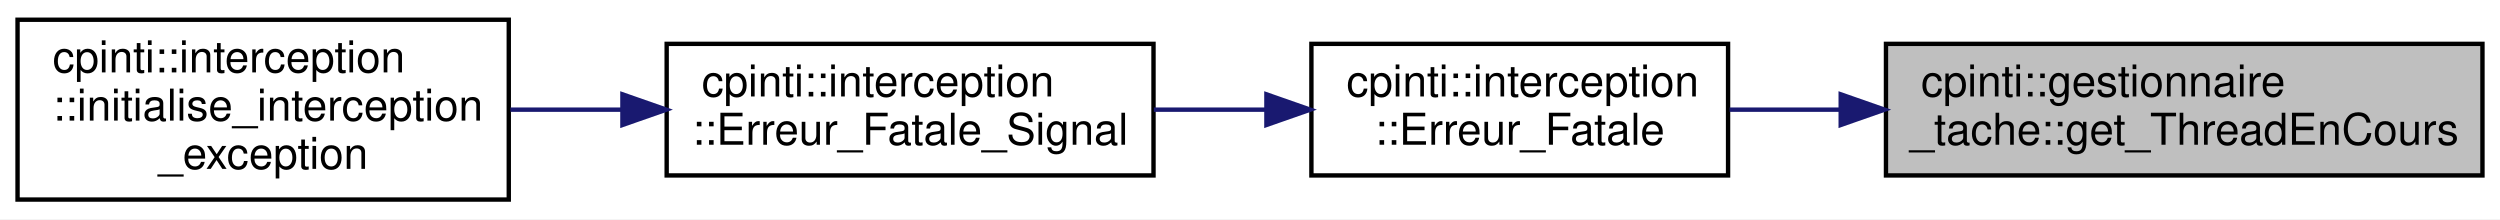
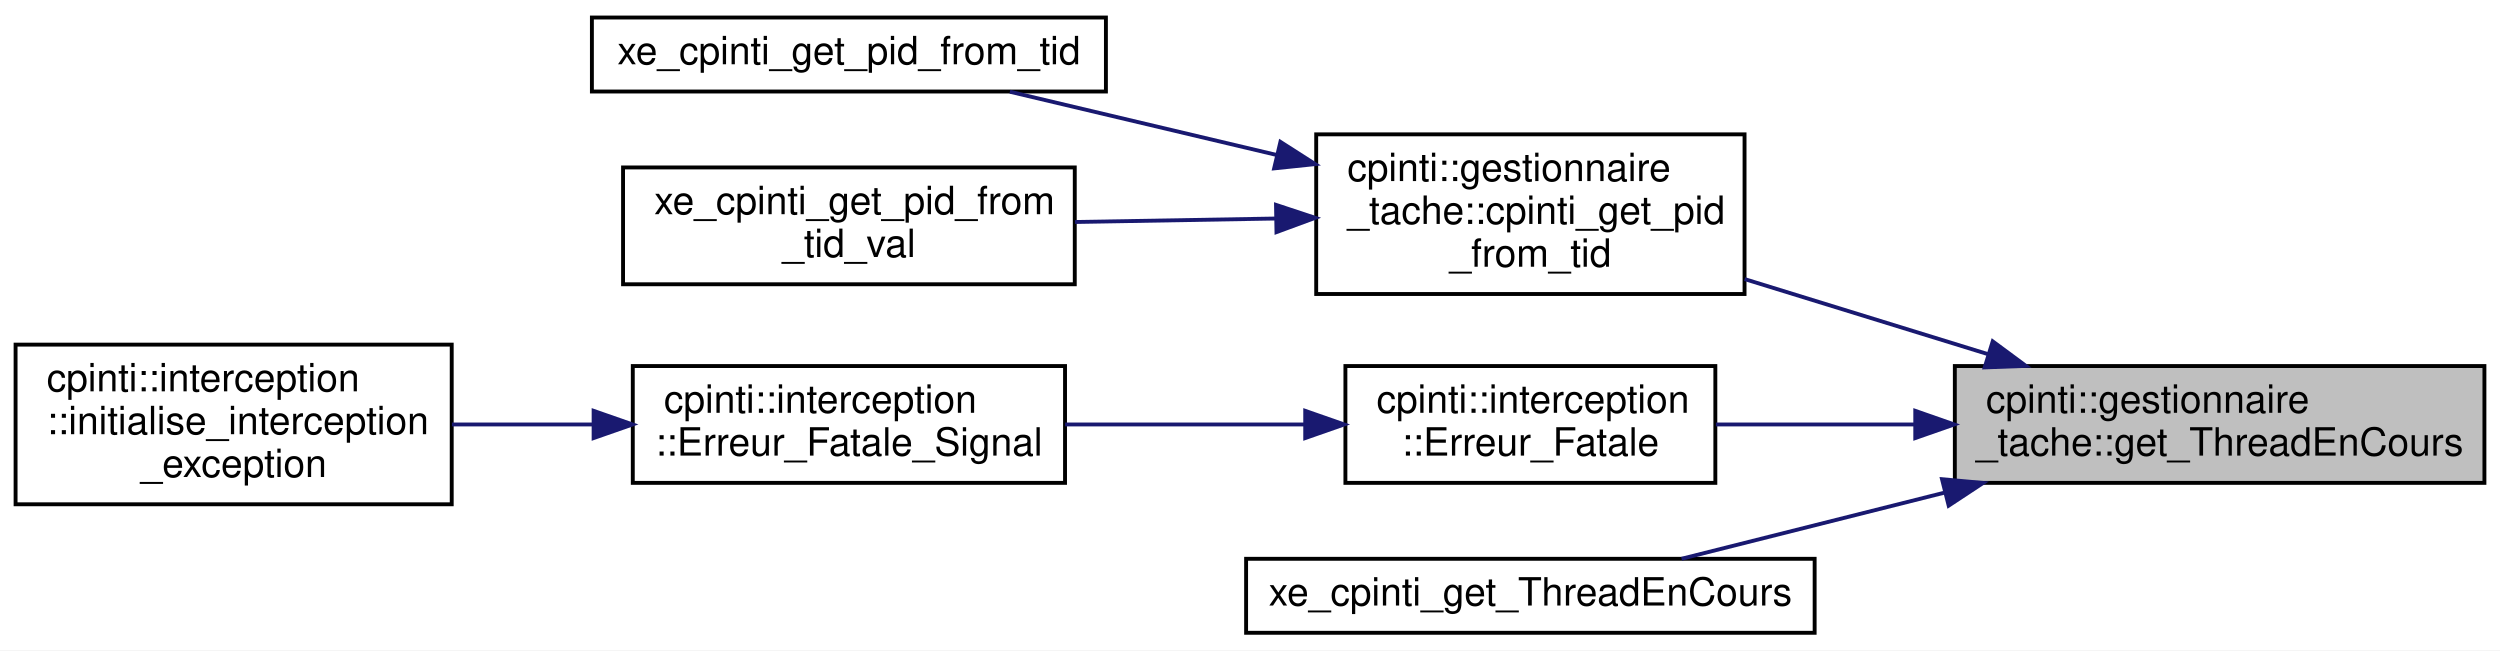
- <svg xmlns="http://www.w3.org/2000/svg" xmlns:xlink="http://www.w3.org/1999/xlink" width="570pt" height="50pt" viewBox="0.00 0.00 570.00 50.00">
-   <g id="graph0" class="graph" transform="scale(1 1) rotate(0) translate(4 46)">
-     <polygon fill="white" stroke="transparent" points="-4,4 -4,-46 566,-46 566,4 -4,4" />
+ <svg xmlns="http://www.w3.org/2000/svg" xmlns:xlink="http://www.w3.org/1999/xlink" width="642pt" height="167pt" viewBox="0.00 0.00 642.00 167.00">
+   <g id="graph0" class="graph" transform="scale(1 1) rotate(0) translate(4 163)">
+     <polygon fill="white" stroke="transparent" points="-4,4 -4,-163 638,-163 638,4 -4,4" />
    <g id="node1" class="node">
      <g id="a_node1">
        <a xlink:title=" ">
-           <polygon fill="#bfbfbf" stroke="black" points="426,-6 426,-36 562,-36 562,-6 426,-6" />
-           <text text-anchor="start" x="434" y="-24" font-family="Helvetica,sans-Serif" font-size="10.00">cpinti::gestionnaire</text>
-           <text text-anchor="middle" x="494" y="-13" font-family="Helvetica,sans-Serif" font-size="10.00">_tache::get_ThreadEnCours</text>
+           <polygon fill="#bfbfbf" stroke="black" points="498,-39 498,-69 634,-69 634,-39 498,-39" />
+           <text text-anchor="start" x="506" y="-57" font-family="Helvetica,sans-Serif" font-size="10.00">cpinti::gestionnaire</text>
+           <text text-anchor="middle" x="566" y="-46" font-family="Helvetica,sans-Serif" font-size="10.00">_tache::get_ThreadEnCours</text>
        </a>
      </g>
    </g>
    <g id="node2" class="node">
      <g id="a_node2">
-         <a xlink:href="namespacecpinti_1_1interception.html#a1772e262cfb40d4016511caeae45b861" target="_top" xlink:title=" ">
-           <polygon fill="white" stroke="black" points="295,-6 295,-36 390,-36 390,-6 295,-6" />
-           <text text-anchor="start" x="303" y="-24" font-family="Helvetica,sans-Serif" font-size="10.00">cpinti::interception</text>
-           <text text-anchor="middle" x="342.5" y="-13" font-family="Helvetica,sans-Serif" font-size="10.00">::Erreur_Fatale</text>
+         <a xlink:href="namespacecpinti_1_1gestionnaire__tache.html#a990255915a7f8209717543277e291d6c" target="_top" xlink:title=" ">
+           <polygon fill="white" stroke="black" points="334,-87.5 334,-128.5 444,-128.5 444,-87.5 334,-87.5" />
+           <text text-anchor="start" x="342" y="-116.5" font-family="Helvetica,sans-Serif" font-size="10.00">cpinti::gestionnaire</text>
+           <text text-anchor="start" x="342" y="-105.5" font-family="Helvetica,sans-Serif" font-size="10.00">_tache::cpinti_get_pid</text>
+           <text text-anchor="middle" x="389" y="-94.5" font-family="Helvetica,sans-Serif" font-size="10.00">_from_tid</text>
        </a>
      </g>
    </g>
    <g id="edge1" class="edge">
-       <path fill="none" stroke="midnightblue" d="M415.58,-21C406.97,-21 398.41,-21 390.35,-21" />
-       <polygon fill="midnightblue" stroke="midnightblue" points="415.68,-24.5 425.68,-21 415.68,-17.5 415.68,-24.5" />
+       <path fill="none" stroke="midnightblue" d="M506.55,-72.04C486.36,-78.27 463.84,-85.22 444.02,-91.33" />
+       <polygon fill="midnightblue" stroke="midnightblue" points="507.73,-75.34 516.25,-69.04 505.67,-68.65 507.73,-75.34" />
+     </g>
+     <g id="node5" class="node">
+       <g id="a_node5">
+         <a xlink:href="namespacecpinti_1_1interception.html#a1772e262cfb40d4016511caeae45b861" target="_top" xlink:title=" ">
+           <polygon fill="white" stroke="black" points="341.5,-39 341.5,-69 436.5,-69 436.5,-39 341.5,-39" />
+           <text text-anchor="start" x="349.5" y="-57" font-family="Helvetica,sans-Serif" font-size="10.00">cpinti::interception</text>
+           <text text-anchor="middle" x="389" y="-46" font-family="Helvetica,sans-Serif" font-size="10.00">::Erreur_Fatale</text>
+         </a>
+       </g>
+     </g>
+     <g id="edge4" class="edge">
+       <path fill="none" stroke="midnightblue" d="M487.68,-54C470.27,-54 452.33,-54 436.64,-54" />
+       <polygon fill="midnightblue" stroke="midnightblue" points="487.84,-57.5 497.84,-54 487.84,-50.5 487.84,-57.5" />
+     </g>
+     <g id="node8" class="node">
+       <g id="a_node8">
+         <a xlink:href="core_8cpp.html#a1c50515576b497a0146ca6ac62c2cf46" target="_top" xlink:title=" ">
+           <polygon fill="white" stroke="black" points="316,-0.5 316,-19.5 462,-19.5 462,-0.5 316,-0.5" />
+           <text text-anchor="middle" x="389" y="-7.5" font-family="Helvetica,sans-Serif" font-size="10.00">xe_cpinti_get_ThreadEnCours</text>
+         </a>
+       </g>
+     </g>
+     <g id="edge7" class="edge">
+       <path fill="none" stroke="midnightblue" d="M495.5,-36.53C472.42,-30.72 447.6,-24.48 427.83,-19.51" />
+       <polygon fill="midnightblue" stroke="midnightblue" points="494.71,-39.94 505.26,-38.98 496.42,-33.15 494.71,-39.94" />
    </g>
    <g id="node3" class="node">
      <g id="a_node3">
-         <a xlink:href="namespacecpinti_1_1interception.html#a4c805b9e79a66eca888512879f8d9e10" target="_top" xlink:title=" ">
-           <polygon fill="white" stroke="black" points="148,-6 148,-36 259,-36 259,-6 148,-6" />
-           <text text-anchor="start" x="156" y="-24" font-family="Helvetica,sans-Serif" font-size="10.00">cpinti::interception</text>
-           <text text-anchor="middle" x="203.5" y="-13" font-family="Helvetica,sans-Serif" font-size="10.00">::Erreur_Fatale_Signal</text>
+         <a xlink:href="wpr__process_8cpp.html#a810f3b9ffddad79b4bf7ca9cc5940a5f" target="_top" xlink:title=" ">
+           <polygon fill="white" stroke="black" points="148,-139.5 148,-158.5 280,-158.5 280,-139.5 148,-139.5" />
+           <text text-anchor="middle" x="214" y="-146.5" font-family="Helvetica,sans-Serif" font-size="10.00">xe_cpinti_get_pid_from_tid</text>
        </a>
      </g>
    </g>
    <g id="edge2" class="edge">
-       <path fill="none" stroke="midnightblue" d="M284.6,-21C276.15,-21 267.47,-21 259.08,-21" />
-       <polygon fill="midnightblue" stroke="midnightblue" points="284.74,-24.5 294.74,-21 284.74,-17.5 284.74,-24.5" />
+       <path fill="none" stroke="midnightblue" d="M323.73,-123.23C300.82,-128.66 275.68,-134.62 255.34,-139.44" />
+       <polygon fill="midnightblue" stroke="midnightblue" points="324.81,-126.57 333.74,-120.86 323.2,-119.76 324.81,-126.57" />
    </g>
    <g id="node4" class="node">
      <g id="a_node4">
-         <a xlink:href="namespacecpinti_1_1interception.html#a71269205d7f5572d106bf3d75cfcf104" target="_top" xlink:title=" ">
-           <polygon fill="white" stroke="black" points="0,-0.5 0,-41.5 112,-41.5 112,-0.5 0,-0.5" />
-           <text text-anchor="start" x="8" y="-29.5" font-family="Helvetica,sans-Serif" font-size="10.00">cpinti::interception</text>
-           <text text-anchor="start" x="8" y="-18.5" font-family="Helvetica,sans-Serif" font-size="10.00">::initialise_interception</text>
-           <text text-anchor="middle" x="56" y="-7.5" font-family="Helvetica,sans-Serif" font-size="10.00">_exception</text>
+         <a xlink:href="wpr__process_8cpp.html#a5e9f2368ec544d779f87da92d6f9eca8" target="_top" xlink:title=" ">
+           <polygon fill="white" stroke="black" points="156,-90 156,-120 272,-120 272,-90 156,-90" />
+           <text text-anchor="start" x="164" y="-108" font-family="Helvetica,sans-Serif" font-size="10.00">xe_cpinti_get_pid_from</text>
+           <text text-anchor="middle" x="214" y="-97" font-family="Helvetica,sans-Serif" font-size="10.00">_tid_val</text>
        </a>
      </g>
    </g>
    <g id="edge3" class="edge">
-       <path fill="none" stroke="midnightblue" d="M137.7,-21C129.25,-21 120.66,-21 112.38,-21" />
-       <polygon fill="midnightblue" stroke="midnightblue" points="137.91,-24.5 147.91,-21 137.91,-17.5 137.91,-24.5" />
+       <path fill="none" stroke="midnightblue" d="M323.42,-106.88C306.55,-106.59 288.5,-106.27 272.06,-105.99" />
+       <polygon fill="midnightblue" stroke="midnightblue" points="323.68,-110.39 333.74,-107.06 323.8,-103.39 323.68,-110.39" />
+     </g>
+     <g id="node6" class="node">
+       <g id="a_node6">
+         <a xlink:href="namespacecpinti_1_1interception.html#a4c805b9e79a66eca888512879f8d9e10" target="_top" xlink:title=" ">
+           <polygon fill="white" stroke="black" points="158.5,-39 158.5,-69 269.5,-69 269.5,-39 158.5,-39" />
+           <text text-anchor="start" x="166.5" y="-57" font-family="Helvetica,sans-Serif" font-size="10.00">cpinti::interception</text>
+           <text text-anchor="middle" x="214" y="-46" font-family="Helvetica,sans-Serif" font-size="10.00">::Erreur_Fatale_Signal</text>
+         </a>
+       </g>
+     </g>
+     <g id="edge5" class="edge">
+       <path fill="none" stroke="midnightblue" d="M331.07,-54C311.27,-54 289.12,-54 269.52,-54" />
+       <polygon fill="midnightblue" stroke="midnightblue" points="331.18,-57.5 341.18,-54 331.18,-50.5 331.18,-57.5" />
+     </g>
+     <g id="node7" class="node">
+       <g id="a_node7">
+         <a xlink:href="namespacecpinti_1_1interception.html#a71269205d7f5572d106bf3d75cfcf104" target="_top" xlink:title=" ">
+           <polygon fill="white" stroke="black" points="0,-33.5 0,-74.5 112,-74.5 112,-33.5 0,-33.5" />
+           <text text-anchor="start" x="8" y="-62.5" font-family="Helvetica,sans-Serif" font-size="10.00">cpinti::interception</text>
+           <text text-anchor="start" x="8" y="-51.5" font-family="Helvetica,sans-Serif" font-size="10.00">::initialise_interception</text>
+           <text text-anchor="middle" x="56" y="-40.5" font-family="Helvetica,sans-Serif" font-size="10.00">_exception</text>
+         </a>
+       </g>
+     </g>
+     <g id="edge6" class="edge">
+       <path fill="none" stroke="midnightblue" d="M148.42,-54C136.34,-54 123.82,-54 112.06,-54" />
+       <polygon fill="midnightblue" stroke="midnightblue" points="148.44,-57.5 158.44,-54 148.44,-50.5 148.44,-57.5" />
    </g>
  </g>
</svg>
